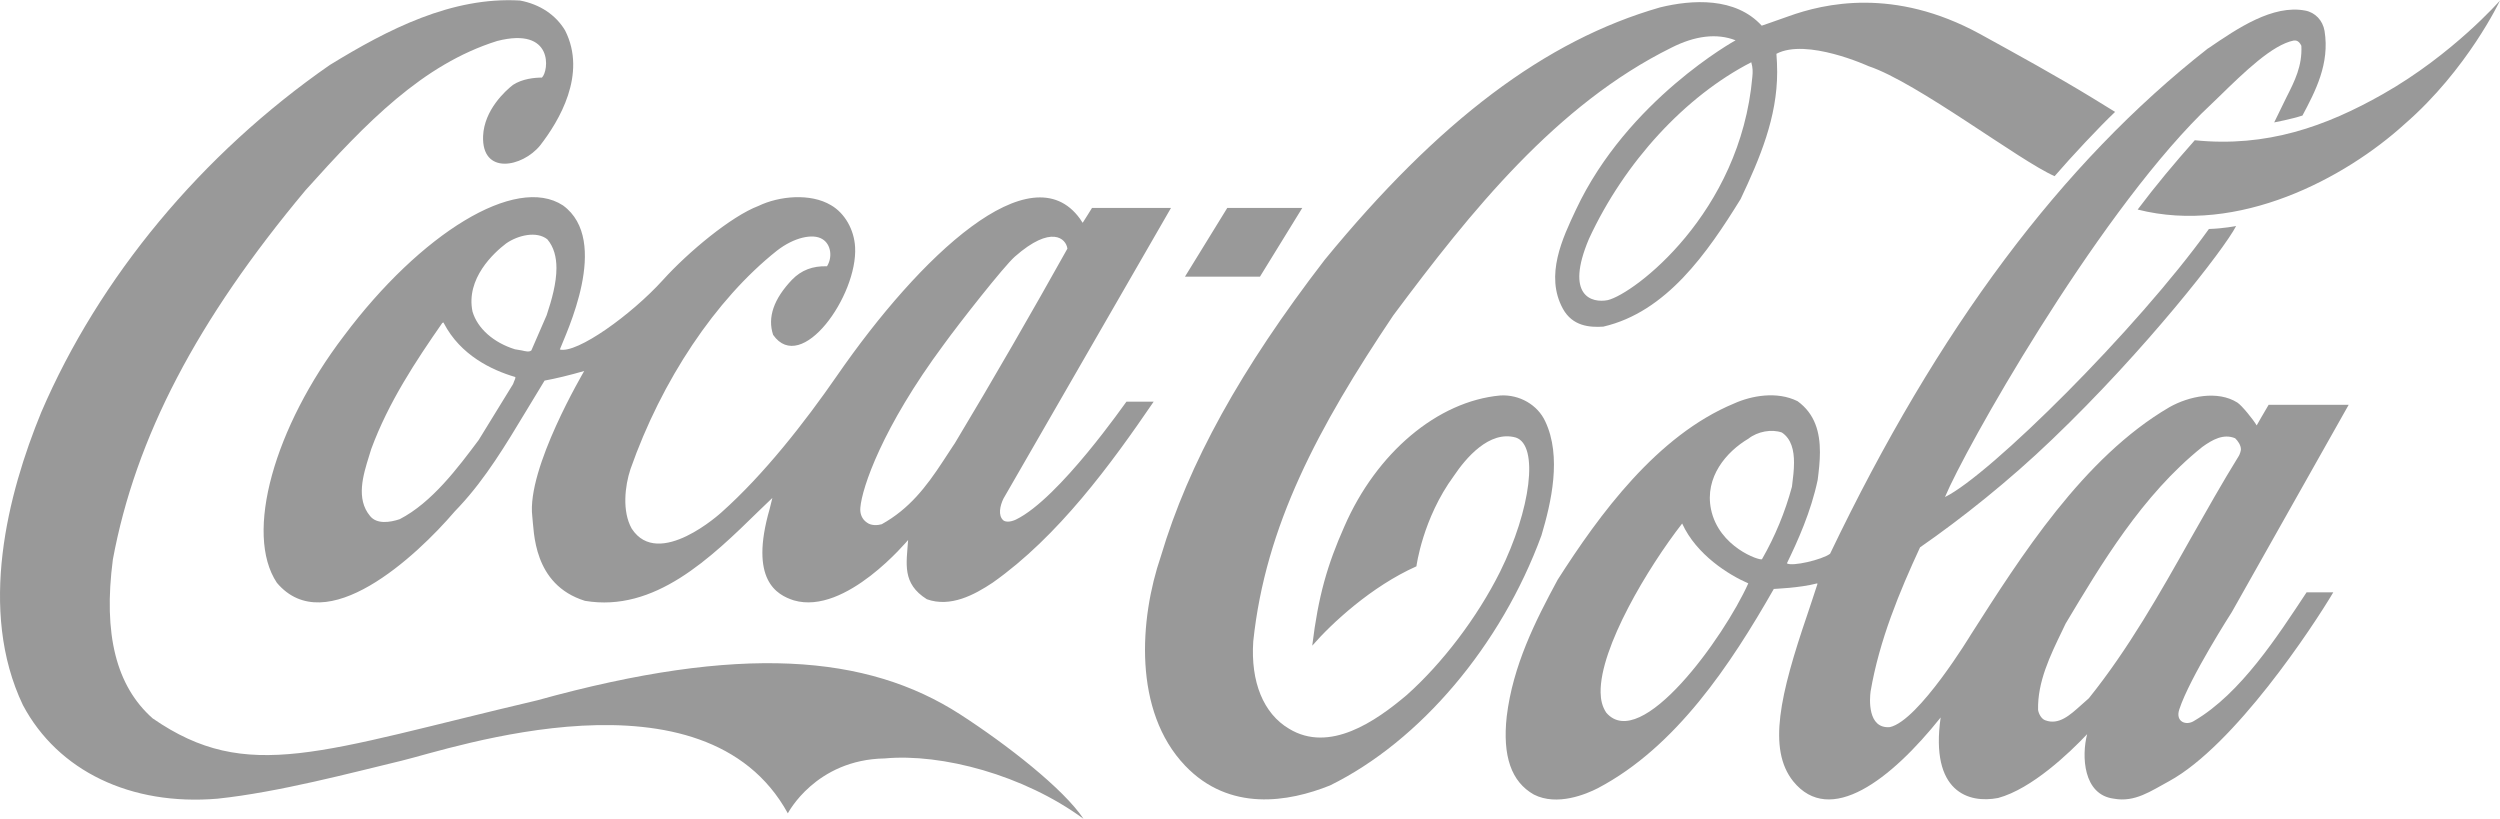
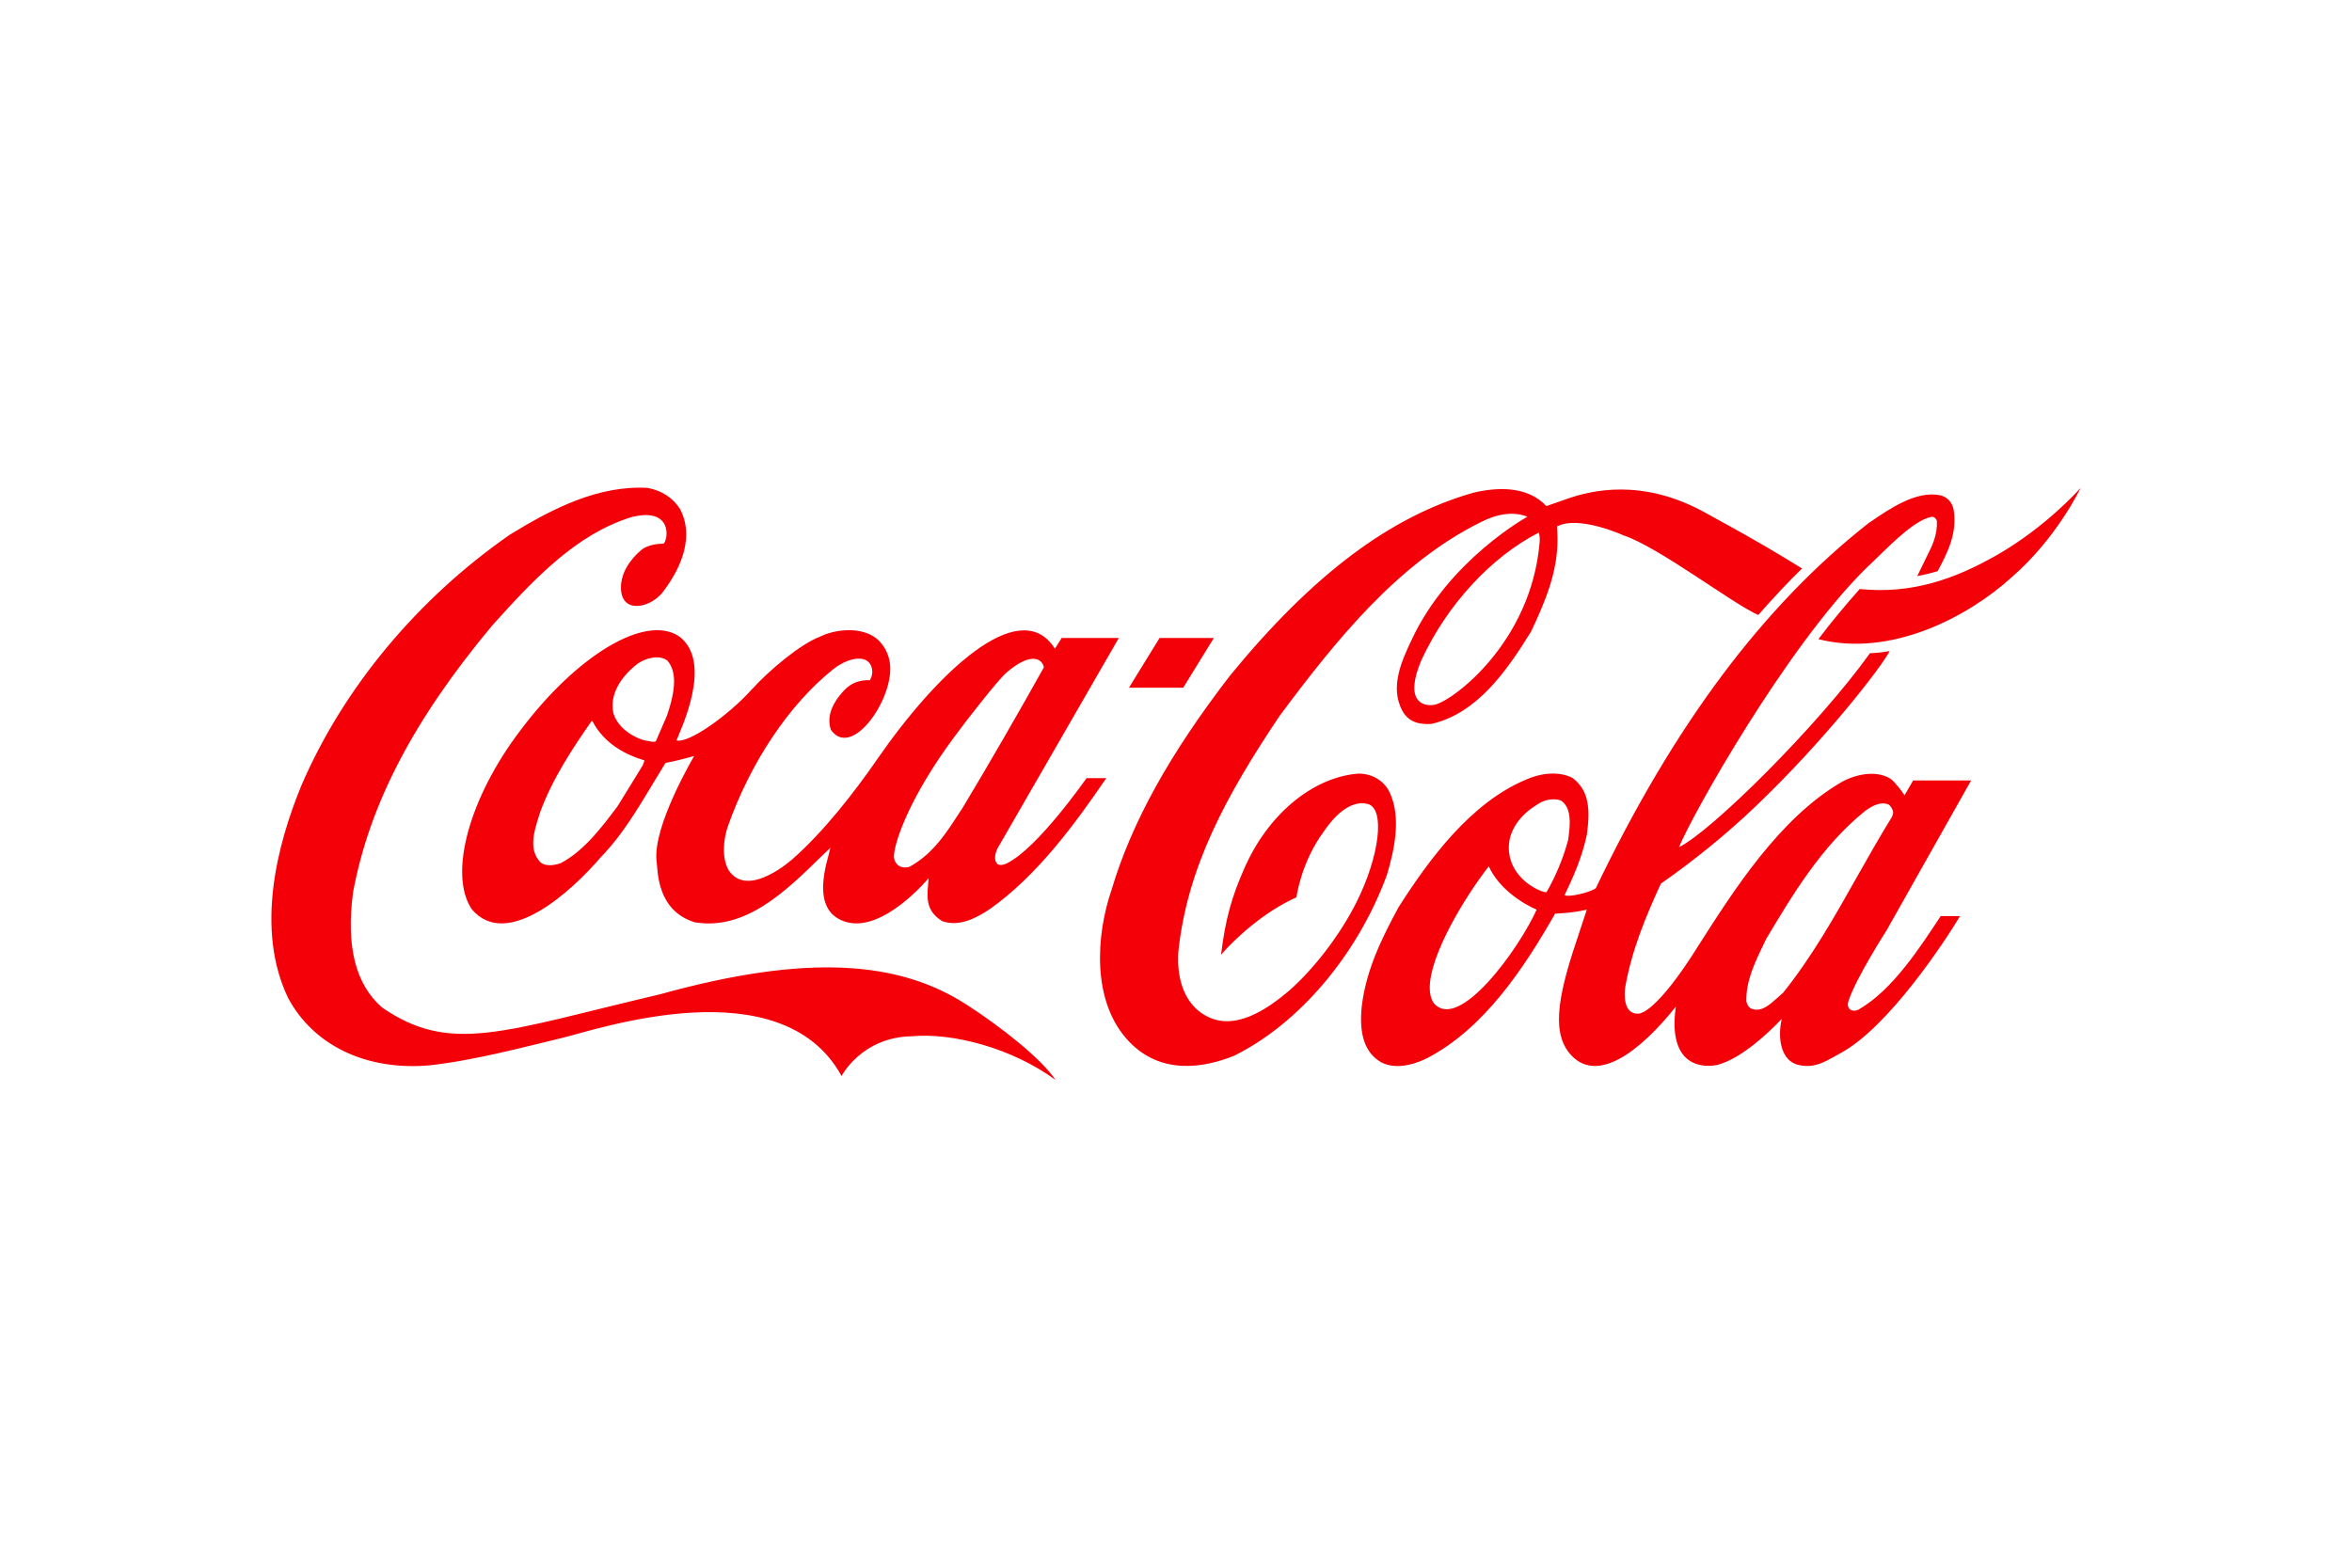
- <svg xmlns="http://www.w3.org/2000/svg" width="2500" height="819" viewBox="0 -0.001 800 261.954">
-   <g fill="#999">
-     <path d="M307.209 228.509c-29.768-19.176-70.167-22.541-135.319-4.465-69.457 16.322-92.615 26.785-123.028 5.781-11.684-10.318-15.873-26.931-12.745-50.861 7.255-39.01 26.861-76.551 61.687-118.193 19.438-21.662 37.47-40.252 61.279-47.717 18.248-4.683 16.542 9.658 14.334 11.709-2.33 0-6.244.367-9.269 2.341-2.455 1.904-9.194 8.052-9.556 16.322-.522 12.66 12.579 10.025 18.23 3.074 6.091-7.833 15.093-22.833 8.012-36.813-2.968-4.976-8.096-8.415-14.463-9.586-21.802-1.246-42.106 9.147-60.846 20.637C64.543 49.207 31.76 88.655 13.21 131.835c-10.694 26.053-20.366 63.373-5.869 93.748 11.216 21.076 34.499 32.271 62.278 29.93 19.483-2.047 43.042-8.344 58.887-12.146 15.846-3.809 96.954-31.689 123.604 16.836 0 0 8.862-17.203 31.009-17.57 18.208-1.68 44.476 5.271 63.604 19.32-6.373-9.584-24.441-23.709-39.514-33.444z" />
-     <path d="M180.16 65.674c-15.17-9.953-45.66 9.075-70.081 41.714-22.332 29.277-31.975 63.304-21.48 79.039 15.61 18.515 44.591-8.416 56.915-22.831l1.59-1.685c8.381-9.002 14.855-19.834 21.123-30.228 0 0 5.76-9.514 6.035-9.954 3.56-.656 7.848-1.681 12.68-3.072-.069.218-18.487 31.176-16.608 46.542.585 4.688.139 21.813 16.858 27.008 22.284 3.735 40.078-13.539 55.776-28.908 0 0 2.675-2.559 4.188-4.02-.383 1.532-.882 3.577-.882 3.577-6.524 22.688 2.27 27.449 7.771 29.205 16.625 4.834 36.486-19.319 36.551-19.319-.516 7.608-2.021 13.901 5.999 18.952 7.569 2.71 15.23-1.422 21.054-5.301 20.975-14.782 37.873-37.92 51.521-57.919h-8.706c-.103 0-21.482 30.988-35.365 37.723-.022 0-2.549 1.297-4.004.271-1.803-1.537-1.092-4.734.021-6.998.07-.147 53.604-92.996 53.604-92.996h-25.276s-2.761 4.467-2.986 4.76c-.17-.146-.575-.914-.855-1.282-15.66-21.662-51.123 11.658-77.822 50.298-10.279 14.858-23.366 31.587-36.936 43.662 0 0-20.104 18.428-28.693 5.188-3.14-5.563-2.174-13.696-.403-19.037 10.001-28.47 27.234-54.307 46.845-69.896 5.535-4.315 11.553-5.563 14.538-3.733 2.846 1.686 3.305 5.854 1.505 8.709-4.567-.146-8.227 1.242-11.201 4.316-5.86 6.148-7.896 12.077-6.033 17.64 9.051 12.88 27.102-12.589 26.229-28.104-.312-5.563-3.279-10.831-7.709-13.395-6.601-3.95-16.671-2.927-23.188.222-8.725 3.292-22.534 14.781-30.595 23.711-10.148 11.199-27.553 23.639-32.995 22.246 1.779-4.758 16.48-34.836 1.015-46.105zm121.861 44.496c4.917-6.805 19.228-25.029 22.717-28.102 11.734-10.323 16.424-5.781 16.83-2.563-10.951 19.613-23.876 42.082-36.028 62.282.025-.072-3.803 5.781-3.803 5.781-5.367 8.194-10.771 15.221-19.586 20.123-1.257.369-3.329.516-4.708-.513-1.66-1.098-2.315-2.928-2.128-4.831.529-6.292 6.935-25.536 26.706-52.177zm-137.505 11.782s-.221.661-.329.877c-.028 0-11.021 17.928-11.021 17.928-6.634 8.857-14.917 19.984-25.271 25.324-3.069 1.024-7.312 1.685-9.474-1.021-4.583-5.49-2.221-13.102-.302-19.248l.68-2.196c5.502-14.928 14.231-28.104 22.729-40.326.106-.072.344-.145.43-.145.021.073.055.073.069.22 5.332 10.244 15.33 14.999 22.807 17.198.045 0 .094.073.094.22.001.218-.121.513-.412 1.169zm10.414-21.148c-.049.146-4.896 11.27-4.896 11.27-.701.585-1.809.293-3.079 0l-2.176-.368c-6.833-2.121-11.987-6.659-13.576-12.074-2.191-10.539 6.812-18.809 10.778-21.808 3.806-2.637 9.723-4.027 13.159-1.318 2.119 2.489 2.922 5.708 2.922 9.223.001 4.755-1.467 10.097-3.132 15.075zM494.47 134.759c-2.438-5.268-8.223-8.635-14.389-8.27-20.023 1.831-39.608 18.297-49.892 41.934-5.396 12.15-8.341 22.175-10.272 38.129 6.227-7.17 18.927-18.952 33.339-25.393 0 0 1.961-15.295 11.961-28.908 3.784-5.637 11.356-14.711 19.859-12.297 7.43 2.489 4.818 23.055-5.056 42.957-7.306 14.639-18.486 29.28-29.798 39.377-10.001 8.489-24.798 18.735-37.744 10.832-8.154-4.828-12.313-14.931-11.435-27.957 3.896-36.957 20.72-68.427 44.795-104.287 24.824-33.299 52.188-67.476 89.051-85.702 7.519-3.805 14.482-4.683 20.501-2.341 0 0-34.604 19.028-51.099 54.231-4.196 8.93-10.032 21.002-4.155 31.688 3.071 5.561 8.523 6.001 12.914 5.708 20.219-4.685 33.282-23.566 43.955-40.836 6.188-13.1 11.688-26.127 11.688-40.618 0-1.756-.091-4.097-.239-5.855 9.659-5.121 29.468 3.952 29.468 3.952 15.479 5.125 48.438 30.375 59.556 35.203 5.423-6.293 14.335-15.806 19.354-20.564l-7.265-4.465c-11.63-7.099-23.923-13.833-36.022-20.492-27.479-15.001-49.847-9.733-61.23-5.634-4.474 1.609-8.562 3-8.562 3-8.448-9.221-22.304-8.345-32.513-5.855-36.714 10.538-70.801 36.225-107.346 80.796-26.868 34.91-43.534 65.063-52.417 94.848-6.847 20.052-8.928 49.545 7.784 67.037 14.209 14.853 33.05 11.635 46.354 6.295 28.827-14.198 54.736-44.791 67.646-79.994 3.116-10.464 6.573-25.247 1.209-36.519zm66.287-110.288c-3.816 43.765-37.835 69.455-46.253 71.501-5.101 1.023-13.805-1.244-6.034-19.611 11.442-24.739 30.979-45.741 51.939-56.5.511 1.83.497 2.998.348 4.61zM762.555 30.031c-18.299 10.394-37.269 17.125-60.231 14.784-6.363 7.174-12.56 14.565-18.271 22.175 32.229 8.197 66.396-10.026 85.452-27.369C789.664 22.129 800 .102 800 .102s-15.11 17.27-37.445 29.929zM416.729 66.476h-24.004l-13.54 22h23.999z" />
-     <path d="M702.228 230.546c-2.581 1.756-6.207.406-4.852-3.618 3.378-10.246 16.804-31.126 16.804-31.126l37.396-66.326h-25.615c-1.218 2-3.821 6.592-3.821 6.592-1.185-1.974-4.729-6.363-6.188-7.312-6.258-3.955-15.439-2.085-21.773 1.5-27.539 16.103-47.632 47.918-63.479 72.729 0 0-16.681 27.58-25.94 29.631-7.229.586-6.483-9.152-6.17-11.421 2.795-16.396 9.286-31.983 15.825-46.108 13.302-9.221 28.481-21.296 42.276-34.542 29.938-28.618 55.177-61.039 58.866-68.284 0 0-3.993.806-8.708.951-23.032 32.128-70.164 78.822-84.453 85.773 6.33-15.226 47.228-87.896 82.03-122.658l5.477-5.271c8.469-8.27 17.243-16.759 24.081-18.15.722-.073 1.652 0 2.455 1.686.305 6.439-2.092 11.197-4.842 16.612l-3.854 7.905s5.459-1.025 9.045-2.199c4.159-7.827 8.767-16.612 7.068-27.075-.566-3.367-3.004-5.928-6.189-6.514-10.382-1.976-21.696 5.706-30.801 11.929l-.367.218c-46.802 36.666-86.321 89.506-120.873 161.667-2.504 1.9-12.179 4.171-13.823 3.072 3.412-7.024 7.708-16.467 9.857-26.713.372-2.929.718-5.927.718-8.854 0-6.299-1.512-12.225-7.154-16.321-6.616-3.294-14.793-1.756-20.307.73-24.697 10.246-43.156 35.57-56.477 56.425-7.164 13.25-14.307 27.441-16.285 43.691-1.393 12.732 1.443 20.93 8.683 25.029 7.444 3.803 16.814-.15 20.495-2.051 25.021-13.174 42.504-39.592 56.284-63.744.548-.072 8.072-.29 13.764-1.756.075 0 .107 0 .233.076-.326 1.094-3.267 9.879-3.267 9.879-8.734 25.612-12.773 43.032-4.523 53.35 11.789 14.564 31.307-.51 47.184-20.42-3.408 23.857 8.956 27.592 18.382 25.764 10.827-2.926 22.892-14.492 28.491-20.418-1.798 6.951-1.31 19.395 8.54 20.637 6.75 1.248 11.803-2.424 17.648-5.572 20.969-11.418 46.07-49.465 52.587-60.465h-8.545c-9.265 14.003-21.054 32.359-35.883 41.072zm-188.218-2.548c-1.33-1.977-1.771-4.137-1.815-6.473-.255-14.351 15.185-40.049 26.082-54.049h.023c4.566 10 14.908 16.428 21.151 19.137-7.753 17.273-34.346 54.265-45.441 41.385zm49.818-49.107c-.738.516-13.779-3.878-16.3-15.953-2.138-10.396 5.021-18.519 11.947-22.613 2.973-2.344 7.451-3.146 10.736-1.98 3.049 2.053 3.875 5.715 3.875 9.66 0 2.42-.321 4.906-.604 7.174l-.062.514a97.483 97.483 0 0 1-9.592 23.198zm104.597 44.497c-.011 0-2.475 2.195-2.475 2.195-3.518 3.146-7.138 6.512-11.508 4.828-1.207-.438-2.056-2.047-2.26-3.295-.199-9.002 3.854-17.343 7.786-25.466l1.008-2.123c11.308-18.881 24.452-41.129 43.756-56.569 3.253-2.347 6.783-4.319 10.509-2.781.857.804 1.855 2.195 1.855 3.584 0 .441-.392 1.611-.617 1.976-5.392 8.713-10.526 17.859-15.519 26.641-9.758 17.345-19.881 35.272-32.535 51.01z" />
-   </g>
+ <svg xmlns="http://www.w3.org/2000/svg" height="800" width="1200" viewBox="-30 -16.372 259.997 98.232">
+   <path d="M167.106 55.846c-.003 0-.619.549-.619.549-.879.786-1.784 1.628-2.877 1.207-.302-.11-.514-.512-.565-.824-.05-2.251.964-4.336 1.946-6.366l.252-.531c2.827-4.72 6.113-10.282 10.939-14.142.813-.587 1.696-1.08 2.627-.695.214.201.464.549.464.896 0 .11-.098.403-.154.494-1.348 2.178-2.631 4.465-3.88 6.66-2.439 4.337-4.97 8.819-8.134 12.753zm-26.149-11.124c-.185.129-3.445-.969-4.075-3.988-.534-2.599 1.255-4.63 2.987-5.654.743-.586 1.863-.786 2.684-.495.762.513.969 1.429.969 2.415 0 .605-.08 1.226-.151 1.794l-.016.129c-.543 2.03-1.375 4.025-2.398 5.8zm-12.454 12.277c-.333-.494-.443-1.034-.454-1.618-.064-3.587 3.796-10.012 6.521-13.512h.006c1.142 2.5 3.727 4.107 5.288 4.784-1.938 4.318-8.587 13.566-11.36 10.346zm47.054.637c-.645.439-1.552.102-1.213-.904.844-2.562 4.201-7.782 4.201-7.782l9.349-16.582h-6.404c-.304.5-.955 1.648-.955 1.648-.296-.493-1.182-1.591-1.547-1.828-1.565-.989-3.86-.521-5.444.375-6.885 4.026-11.908 11.98-15.87 18.182 0 0-4.17 6.895-6.485 7.408-1.807.146-1.621-2.288-1.542-2.855.699-4.099 2.321-7.996 3.957-11.527 3.325-2.305 7.12-5.324 10.569-8.636 7.484-7.154 13.794-15.26 14.716-17.071 0 0-.998.202-2.177.238-5.758 8.032-17.541 19.706-21.113 21.443 1.583-3.806 11.807-21.974 20.508-30.664l1.369-1.318c2.117-2.067 4.311-4.19 6.02-4.537.18-.018.413 0 .614.421.076 1.61-.523 2.799-1.21 4.153l-.964 1.976s1.365-.256 2.261-.55c1.04-1.957 2.192-4.153 1.767-6.769-.142-.842-.751-1.482-1.547-1.629-2.595-.494-5.424 1.427-7.7 2.982l-.092.054c-11.7 9.166-21.58 22.377-30.218 40.417-.626.475-3.045 1.043-3.456.768.853-1.756 1.927-4.117 2.465-6.678.093-.732.179-1.482.179-2.213 0-1.575-.378-3.056-1.789-4.08-1.654-.824-3.698-.439-5.077.183-6.175 2.562-10.789 8.893-14.119 14.106-1.791 3.312-3.577 6.86-4.071 10.923-.348 3.183.361 5.232 2.171 6.257 1.861.951 4.204-.037 5.124-.513 6.255-3.293 10.626-9.898 14.071-15.936.137-.018 2.018-.072 3.441-.439.019 0 .027 0 .059.019-.082.273-.817 2.47-.817 2.47-2.183 6.403-3.193 10.758-1.131 13.338 2.947 3.641 7.827-.128 11.796-5.105-.852 5.965 2.239 6.898 4.596 6.441 2.707-.732 5.723-3.623 7.123-5.104-.45 1.738-.327 4.848 2.135 5.159 1.688.312 2.951-.606 4.412-1.393 5.242-2.854 11.518-12.366 13.147-15.116h-2.136c-2.316 3.5-5.263 8.089-8.97 10.268zm-80.761-35.518h6l3.386-5.5h-6.001zm95.841-14.611c-4.575 2.599-9.317 4.281-15.058 3.696-1.591 1.794-3.14 3.641-4.568 5.544 8.057 2.049 16.599-2.506 21.363-6.842 5.04-4.373 7.624-9.88 7.624-9.88s-3.777 4.317-9.361 7.482zm-50.45-1.39c-.954 10.941-9.459 17.364-11.563 17.875-1.275.256-3.451-.311-1.509-4.903 2.861-6.185 7.745-11.435 12.985-14.125.128.458.124.75.087 1.153zm-16.572 27.572c-.609-1.317-2.056-2.159-3.597-2.067-5.006.458-9.902 4.574-12.473 10.484-1.349 3.038-2.085 5.544-2.568 9.532 1.556-1.792 4.731-4.738 8.335-6.348 0 0 .49-3.824 2.99-7.227.946-1.409 2.839-3.678 4.965-3.074 1.857.623 1.204 5.764-1.264 10.739-1.827 3.66-4.622 7.32-7.449 9.844-2.5 2.123-6.199 4.684-9.436 2.708-2.038-1.207-3.078-3.732-2.858-6.989.974-9.239 5.18-17.107 11.198-26.072 6.206-8.325 13.047-16.869 22.263-21.426 1.88-.951 3.62-1.171 5.125-.585 0 0-8.651 4.757-12.775 13.558-1.049 2.232-2.508 5.25-1.039 7.922.768 1.39 2.131 1.5 3.228 1.427 5.055-1.171 8.32-5.891 10.989-10.209 1.547-3.275 2.922-6.532 2.922-10.155 0-.439-.023-1.024-.06-1.464 2.415-1.28 7.367.988 7.367.988 3.87 1.281 12.11 7.594 14.889 8.801 1.356-1.573 3.584-3.951 4.838-5.141l-1.816-1.116c-2.908-1.775-5.981-3.458-9.006-5.123-6.87-3.75-12.462-2.433-15.308-1.409-1.119.402-2.141.75-2.141.75-2.112-2.305-5.576-2.086-8.128-1.464-9.178 2.635-17.7 9.056-26.836 20.199-6.717 8.727-10.884 16.266-13.104 23.712-1.712 5.013-2.232 12.386 1.946 16.759 3.552 3.713 8.262 2.909 11.589 1.573 7.207-3.55 13.684-11.198 16.912-19.998.779-2.616 1.643-6.312.302-9.13zm-79.885-8.489c-.012.036-1.224 2.817-1.224 2.817-.175.146-.452.073-.77 0l-.544-.092c-1.708-.53-2.997-1.665-3.394-3.018-.548-2.635 1.703-4.702 2.695-5.452.952-.659 2.431-1.007 3.29-.33.53.622.731 1.427.731 2.306 0 1.189-.367 2.525-.783 3.769zm-2.603 5.287s-.055.165-.082.219c-.007 0-2.755 4.482-2.755 4.482-1.659 2.214-3.729 4.996-6.318 6.331-.767.256-1.828.421-2.368-.255-1.146-1.373-.555-3.275-.075-4.812l.17-.549c1.375-3.732 3.558-7.026 5.682-10.082.026-.018.086-.036.107-.036.005.018.013.018.017.055 1.333 2.561 3.833 3.75 5.702 4.3.011 0 .023.018.023.055 0.0.054-.03.128-.103.292zm34.376-2.946c1.229-1.701 4.807-6.257 5.679-7.026 2.933-2.581 4.106-1.445 4.207-.641-2.738 4.903-5.969 10.52-9.007 15.57.006-.018-.951 1.445-.951 1.445-1.342 2.049-2.693 3.805-4.896 5.031-.314.092-.832.129-1.177-.128-.415-.275-.579-.732-.532-1.208.132-1.573 1.734-6.384 6.676-13.044zm-30.465-11.124c-3.792-2.488-11.415 2.269-17.52 10.428-5.583 7.319-7.994 15.826-5.37 19.76 3.903 4.629 11.148-2.104 14.229-5.708l.398-.421c2.095-2.251 3.714-4.958 5.281-7.557 0 0 1.44-2.378 1.509-2.489.89-.164 1.962-.42 3.17-.768-.017.054-4.622 7.794-4.152 11.636.146 1.172.035 5.453 4.215 6.752 5.571.934 10.02-3.385 13.944-7.227 0 0 .669-.64 1.047-1.005a215.179 215.179 0 00-.221.894c-1.631 5.672.568 6.862 1.943 7.301 4.156 1.208 9.121-4.83 9.137-4.83-.129 1.902-.505 3.475 1.5 4.738 1.893.677 3.808-.355 5.263-1.325 5.244-3.696 9.468-9.48 12.88-14.48h-2.176c-.026 0-5.371 7.747-8.841 9.431-.005 0-.637.324-1.001.068-.451-.385-.273-1.183.005-1.75.018-.037 13.401-23.249 13.401-23.249h-6.319s-.69 1.117-.747 1.19c-.043-.036-.144-.229-.214-.321-3.915-5.415-12.781 2.914-19.456 12.574-2.57 3.715-5.841 7.897-9.234 10.916 0 0-5.026 4.607-7.173 1.297-.785-1.391-.543-3.424-.101-4.759 2.5-7.117 6.809-13.576 11.711-17.474 1.384-1.079 2.888-1.391 3.635-.933.711.421.826 1.464.376 2.177-1.142-.036-2.057.31-2.8 1.079-1.465 1.537-1.974 3.019-1.508 4.41 2.263 3.22 6.776-3.147 6.557-7.026-.078-1.391-.82-2.708-1.927-3.349-1.65-.988-4.168-.732-5.797.056-2.181.823-5.633 3.695-7.649 5.928-2.537 2.8-6.888 5.91-8.249 5.561.446-1.19 4.121-8.709.255-11.526zm31.762 40.709c-7.442-4.794-17.542-5.635-33.83-1.116-17.364 4.08-23.154 6.696-30.757 1.445-2.921-2.579-3.968-6.733-3.186-12.715 1.814-9.752 6.715-19.138 15.422-29.548 4.86-5.415 9.367-10.063 15.32-11.929 4.562-1.171 4.136 2.414 3.583 2.927-.583 0-1.561.092-2.317.585-.614.476-2.299 2.013-2.389 4.08-.131 3.165 3.145 2.506 4.558.768 1.523-1.958 3.773-5.708 2.003-9.203-.742-1.244-2.024-2.104-3.616-2.397-5.45-.311-10.527 2.287-15.212 5.159-10.243 7.117-18.439 16.979-23.076 27.774-2.674 6.513-5.092 15.843-1.467 23.437 2.804 5.269 8.625 8.068 15.57 7.482 4.871-.512 10.76-2.086 14.722-3.037 3.961-.952 24.238-7.922 30.901 4.209 0 0 2.216-4.301 7.752-4.393 4.552-.42 11.119 1.318 15.901 4.83-1.593-2.396-6.11-5.927-9.879-8.361z" fill="#f40009" />
</svg>
